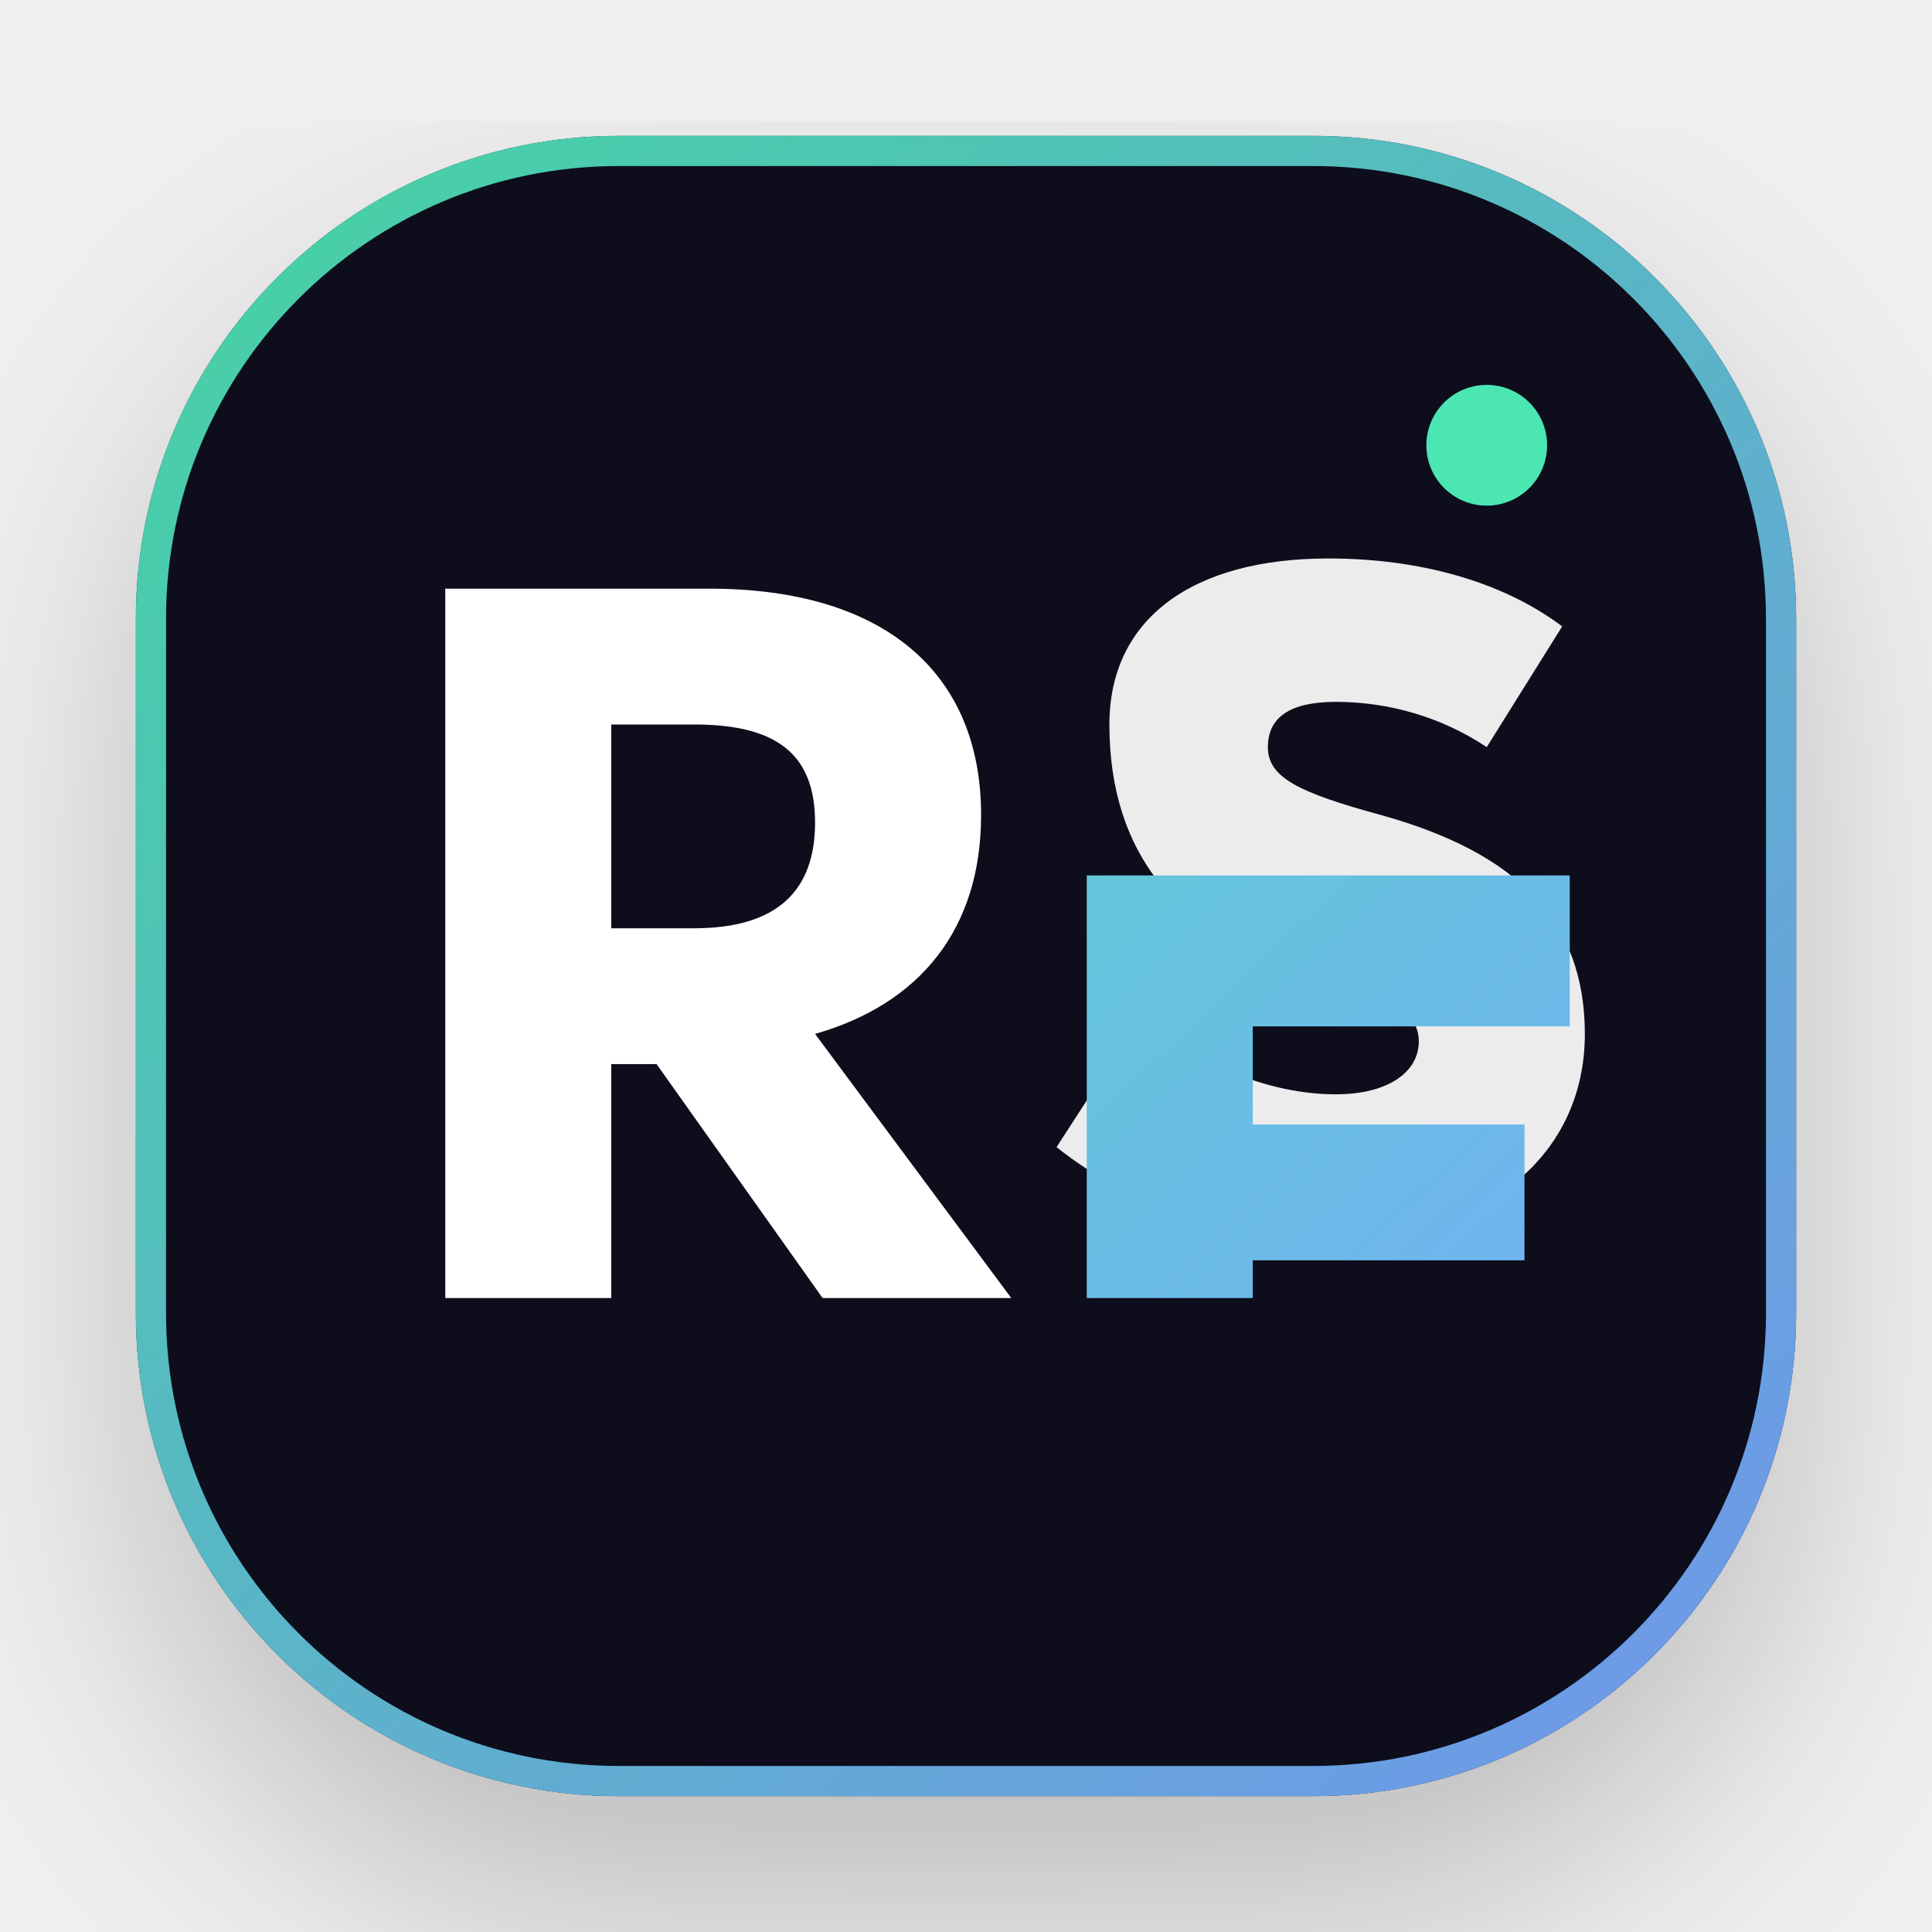
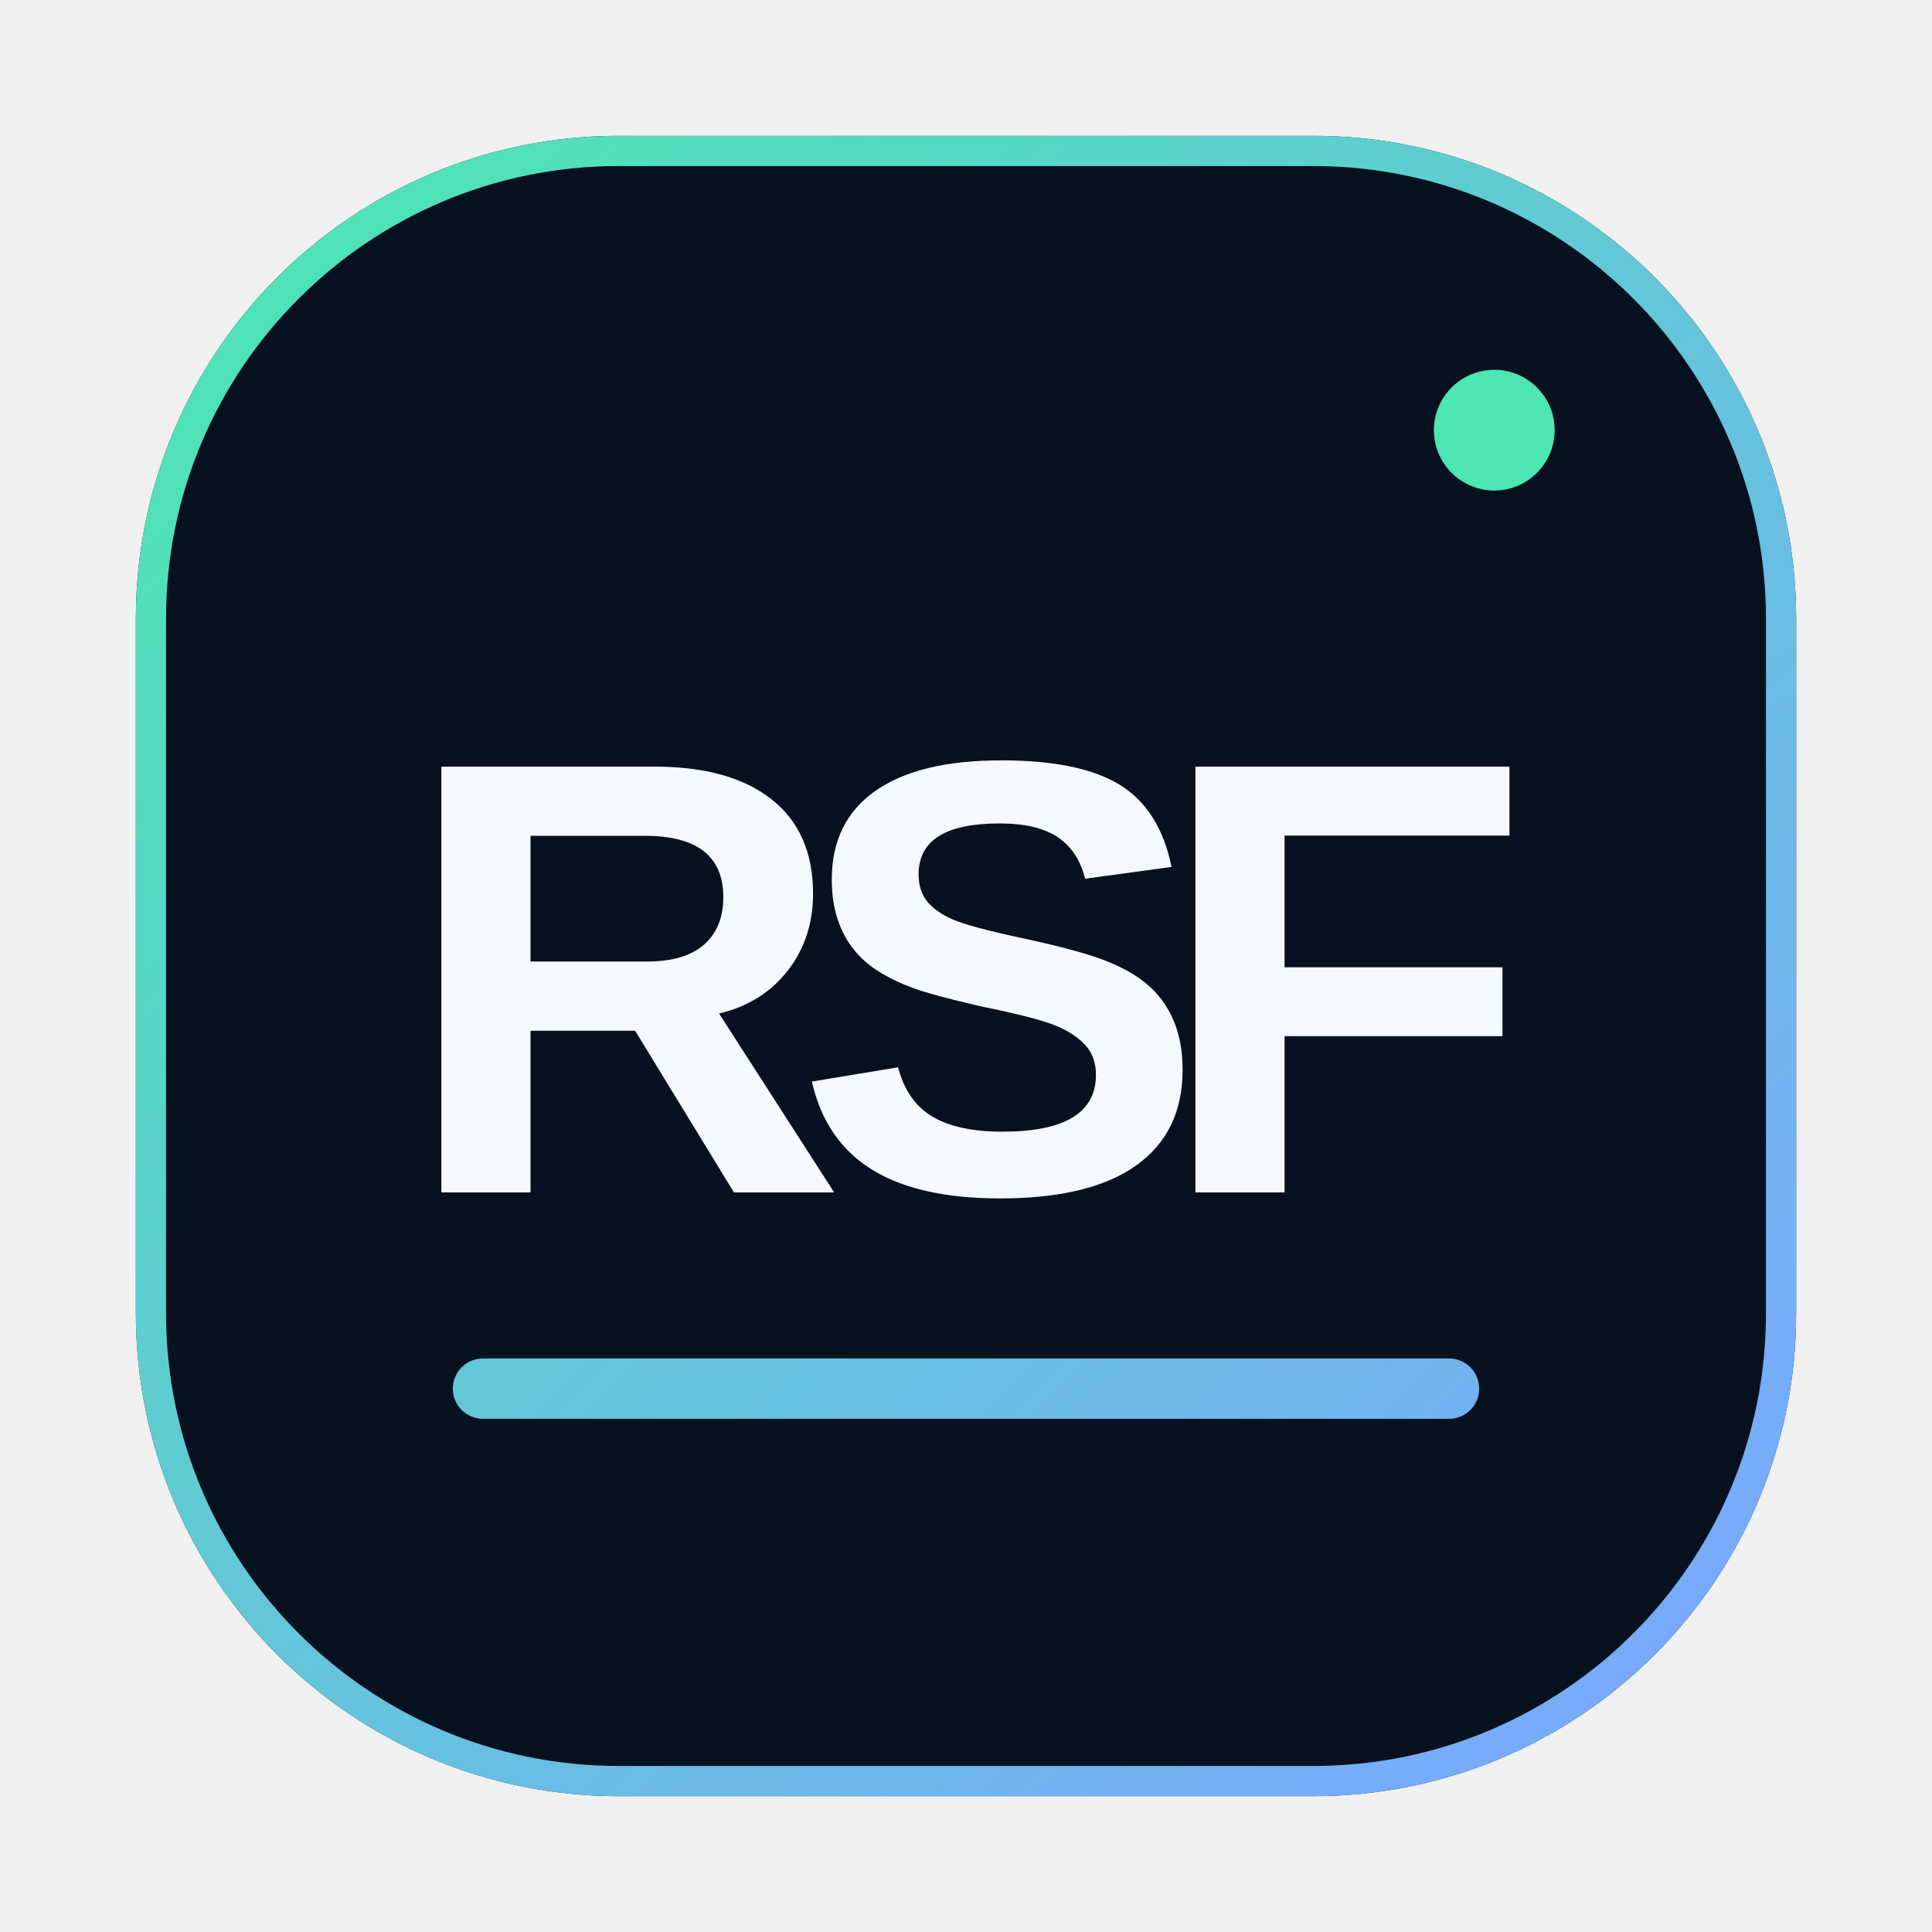
<svg xmlns="http://www.w3.org/2000/svg" width="256" height="256" viewBox="0 0 256 256" fill="none">
  <defs>
-     <linearGradient id="g" x1="30" y1="25" x2="224" y2="231" gradientUnits="userSpaceOnUse">
+     <linearGradient id="g" x1="28" y1="24" x2="226" y2="232" gradientUnits="userSpaceOnUse">
      <stop stop-color="#4CE6B3" />
      <stop offset="1" stop-color="#7AA7FF" />
    </linearGradient>
-     <filter id="s" x="0" y="0" width="256" height="256" filterUnits="userSpaceOnUse">
-       <feDropShadow dx="0" dy="16" stdDeviation="18" flood-opacity="0.22" />
-     </filter>
  </defs>
-   <g filter="url(#s)">
-     <rect x="18" y="18" width="220" height="220" rx="64" fill="#07111F" />
-     <rect x="20" y="20" width="216" height="216" rx="62" stroke="url(#g)" stroke-width="4" opacity="0.9" />
-   </g>
-   <circle cx="197" cy="59" r="8" fill="#4CE6B3" />
-   <path d="M59 172V78H94C117 78 130 89 130 108C130 123 122 133 108 137L134 172H109L87 141H81V172H59ZM81 123H92C103 123 108 118 108 109C108 100 103 96 92 96H81V123Z" fill="white" />
-   <path d="M147 96C147 82 158 74 176 74C188 74 199 77 207 83L197 99C191 95 184 93 177 93C171 93 168 95 168 99C168 103 172 105 183 108C201 113 210 122 210 137C210 153 197 164 177 164C163 164 150 160 140 152L151 135C159 141 168 145 177 145C184 145 188 142 188 138C188 134 184 132 173 129C156 124 147 113 147 96Z" fill="white" opacity="0.92" />
-   <path d="M144 172V116H208V136H166V149H202V167H166V172H144Z" fill="url(#g)" />
+   <rect x="18" y="18" width="220" height="220" rx="64" fill="#07111F" />
+   <rect x="20" y="20" width="216" height="216" rx="62" stroke="url(#g)" stroke-width="4" />
+   <circle cx="198" cy="57" r="8" fill="#4CE6B3" />
+   <text x="128" y="158" text-anchor="middle" fill="#F4F8FF" font-size="82" font-family="Arial, Helvetica, sans-serif" font-weight="900" letter-spacing="-7">RSF</text>
+   <path d="M64 184H192" stroke="url(#g)" stroke-width="8" stroke-linecap="round" />
</svg>
